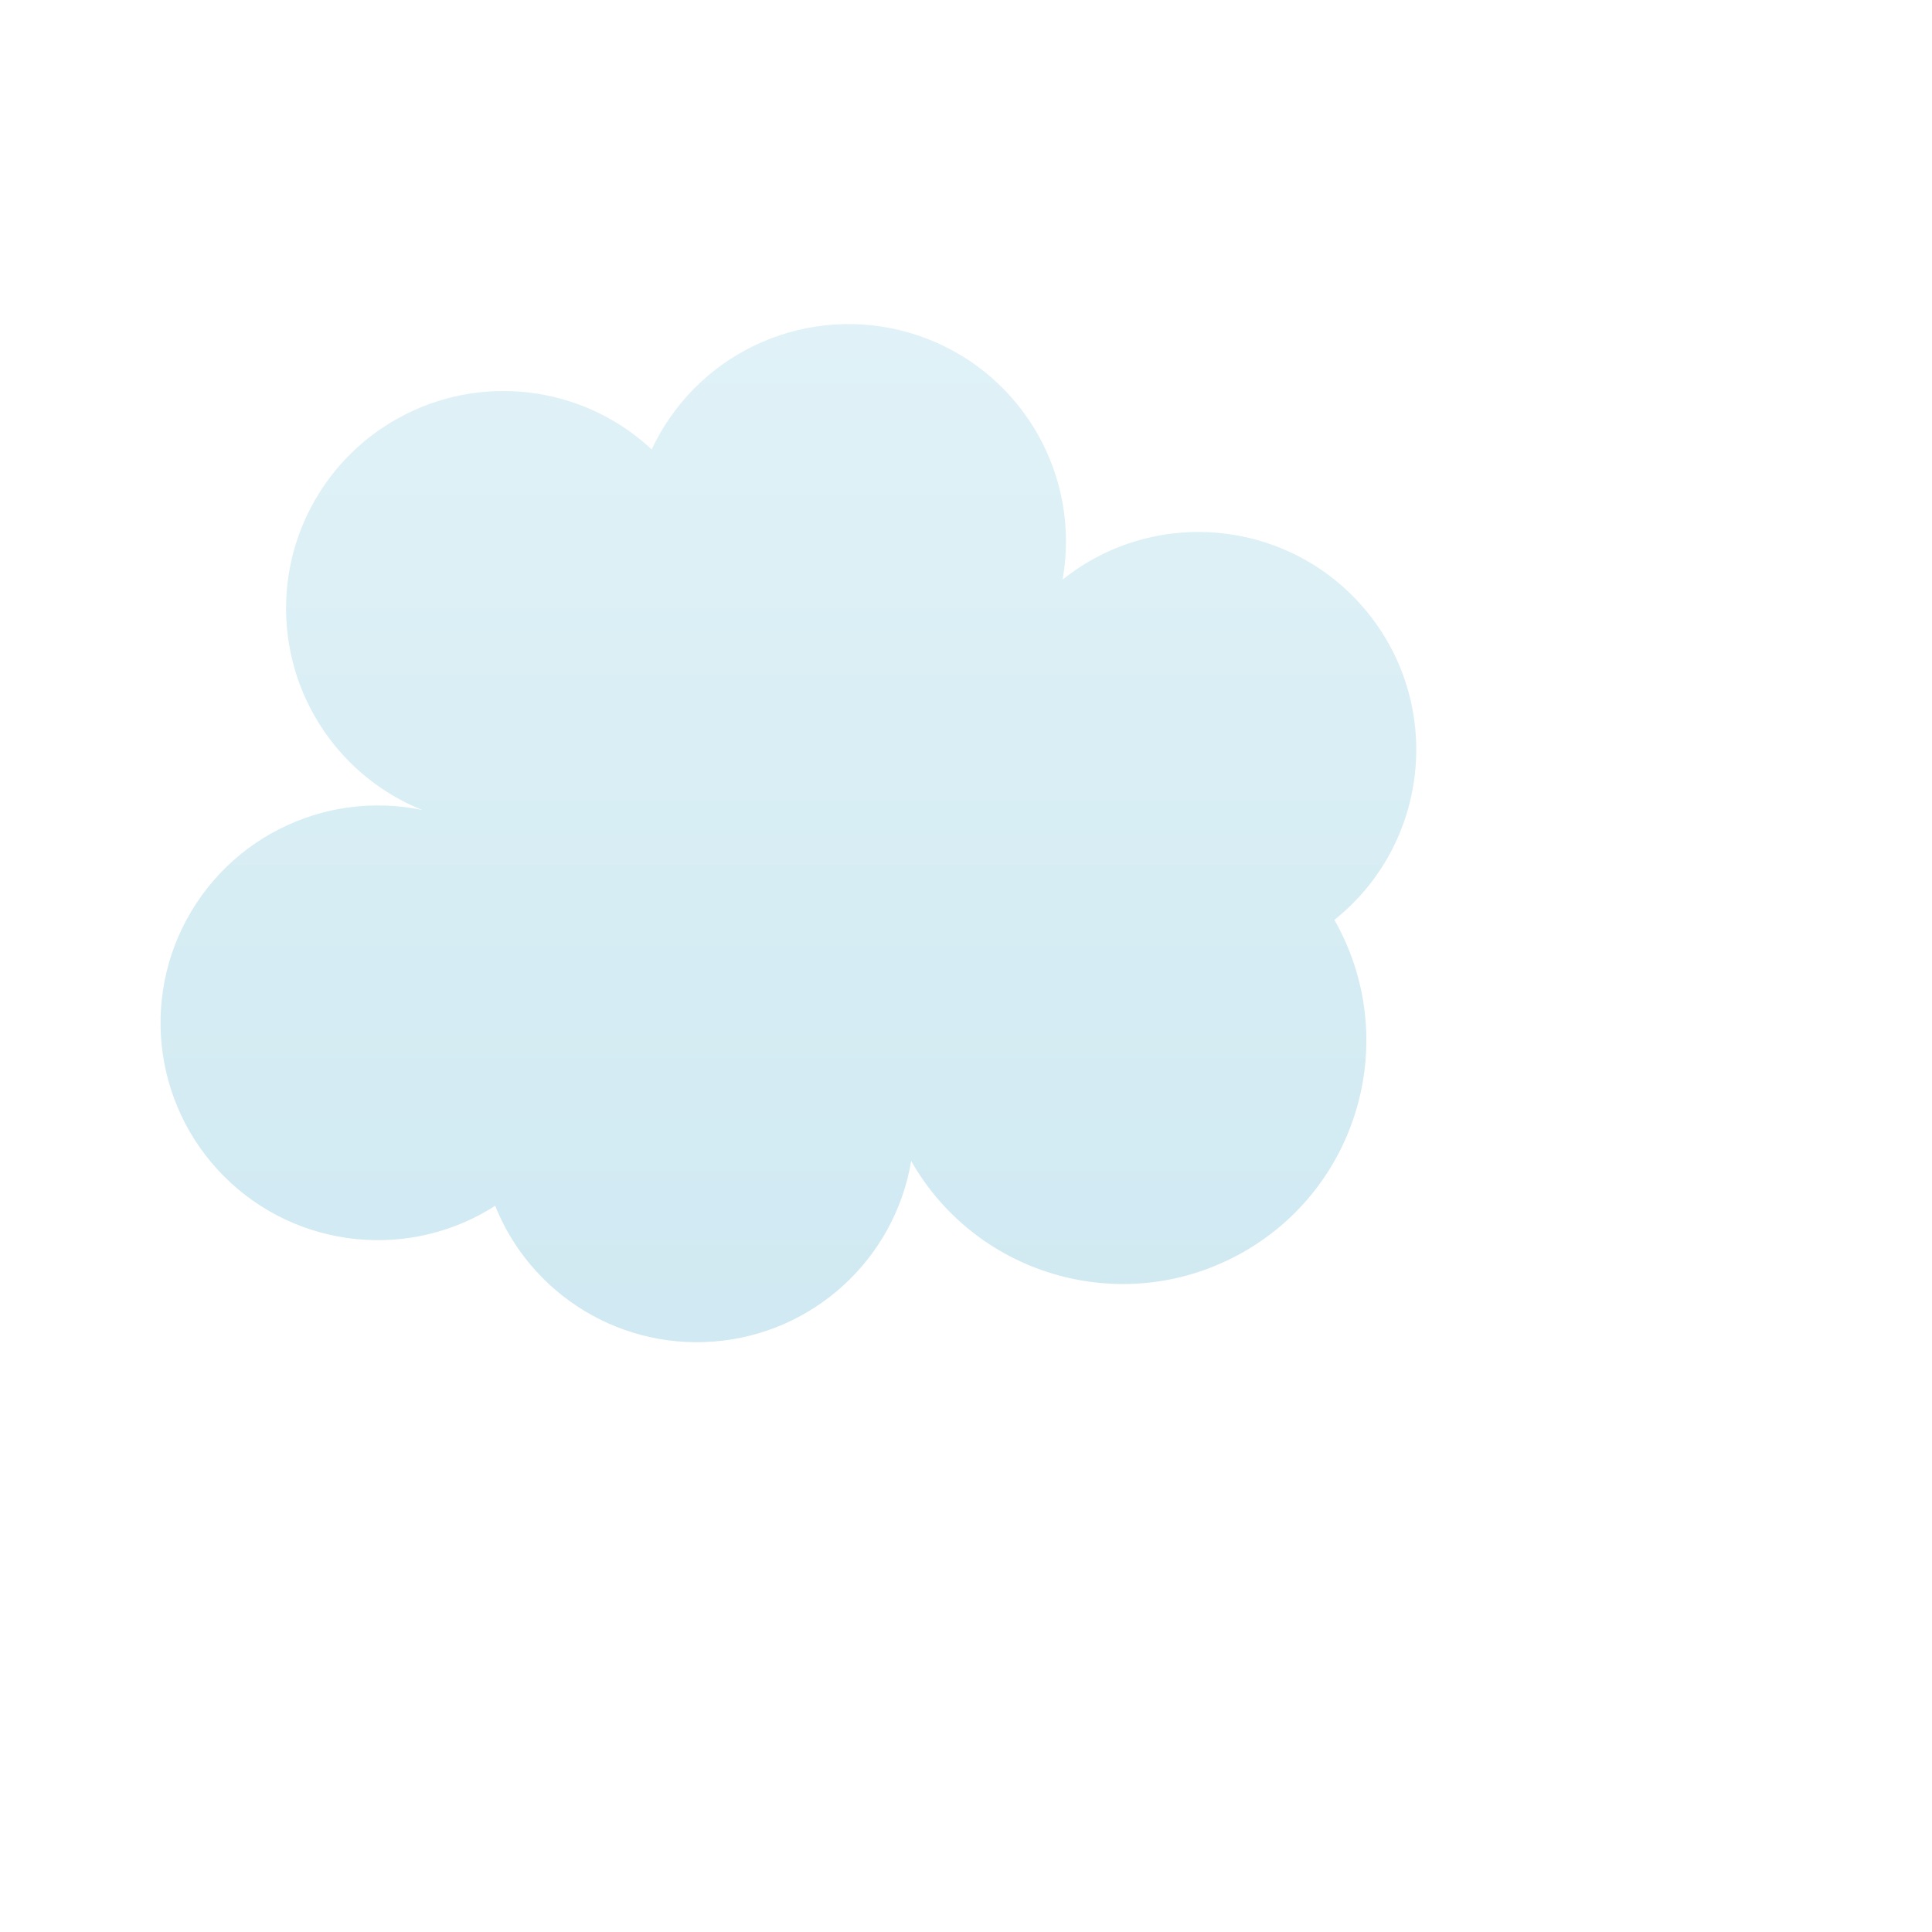
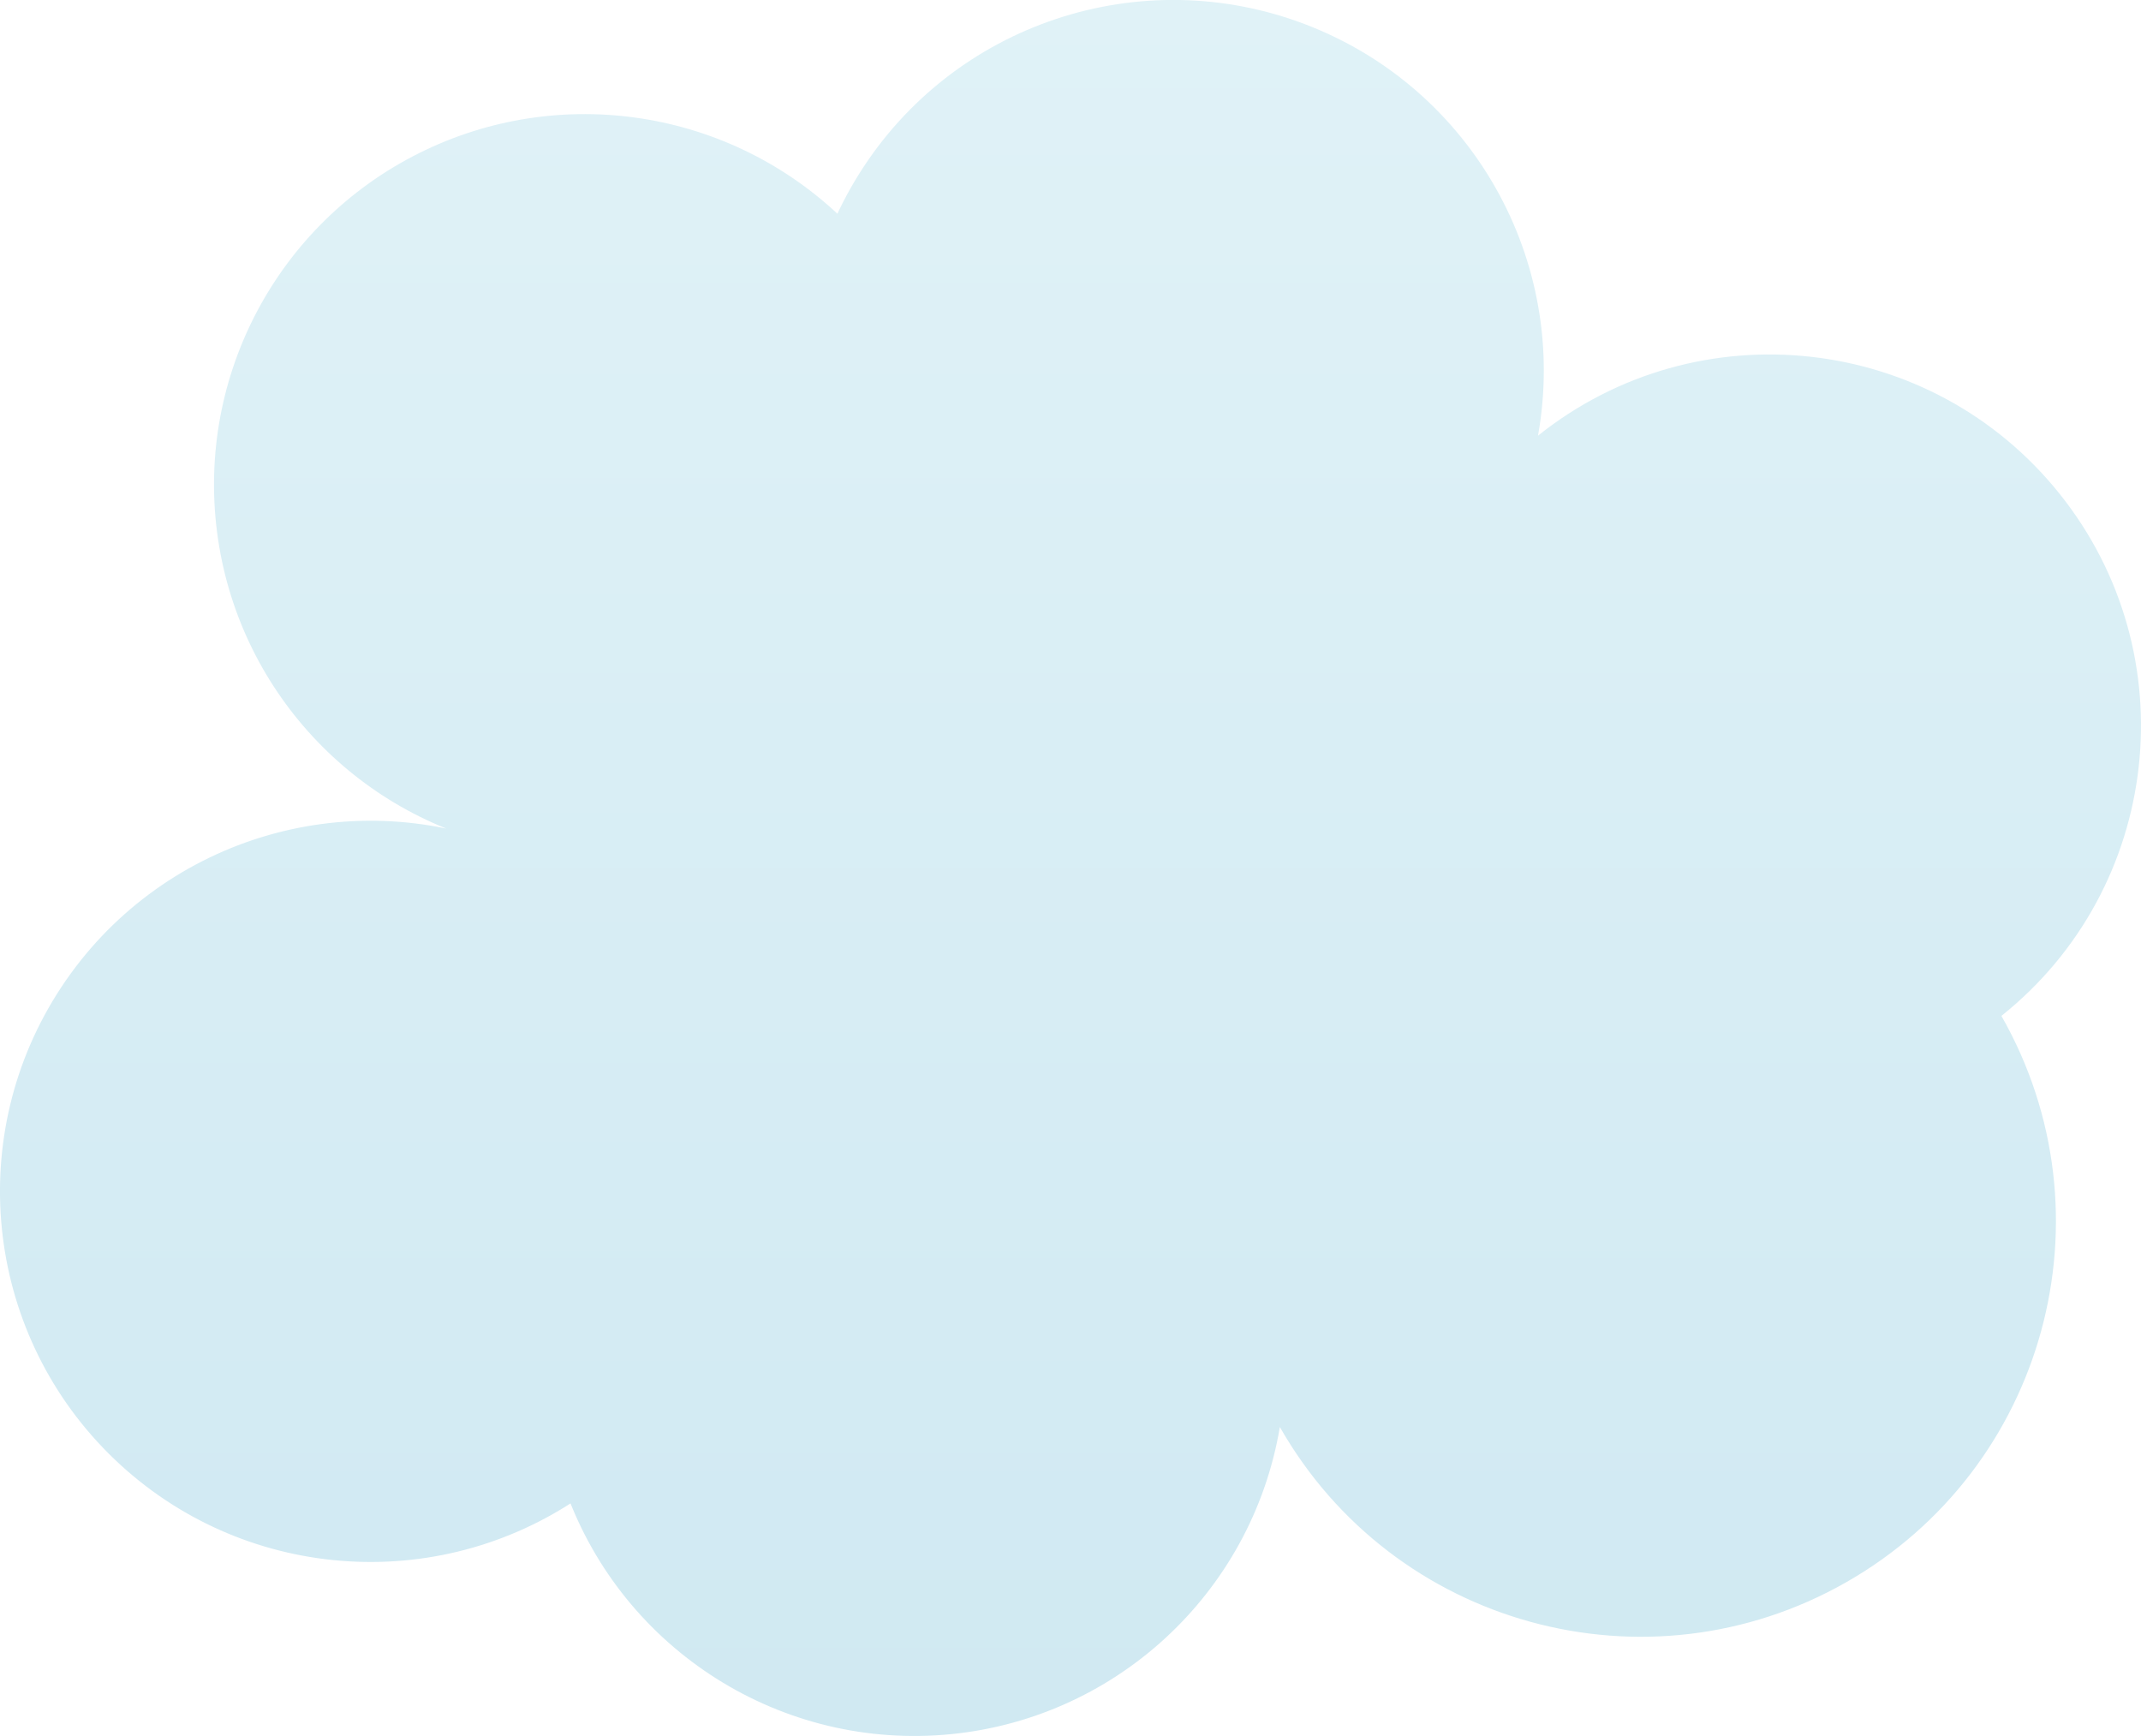
- <svg xmlns="http://www.w3.org/2000/svg" version="1.1" viewBox="0 0 800 800">
+ <svg xmlns="http://www.w3.org/2000/svg" version="1.1" viewBox="66.48 134.2 519.96 421.58">
  <defs>
    <linearGradient x1="50%" y1="0%" x2="50%" y2="100%" id="cccloud-grad">
      <stop stop-color="#E0F2F7" stop-opacity="1" offset="0%" />
      <stop stop-color="#D0E9F2" stop-opacity="1" offset="100%" />
    </linearGradient>
  </defs>
  <g fill="url(#cccloud-grad)" id="cloud" transform="matrix(1,0,0,1,-60,40)">
    <path d="M 437.304 440.752 A  90 90 0 1 1 300 350 A  90 90 0 1 1 250 300 A  90 90 0 1 1 350 250 A  90 90 0 1 1 500 200 A  90 90 0 1 1 612.539 340.909 A  90 90 0 1 1 437.304 440.752 Z" stroke-linecap="round" stroke-linejoin="round" />
  </g>
</svg>
